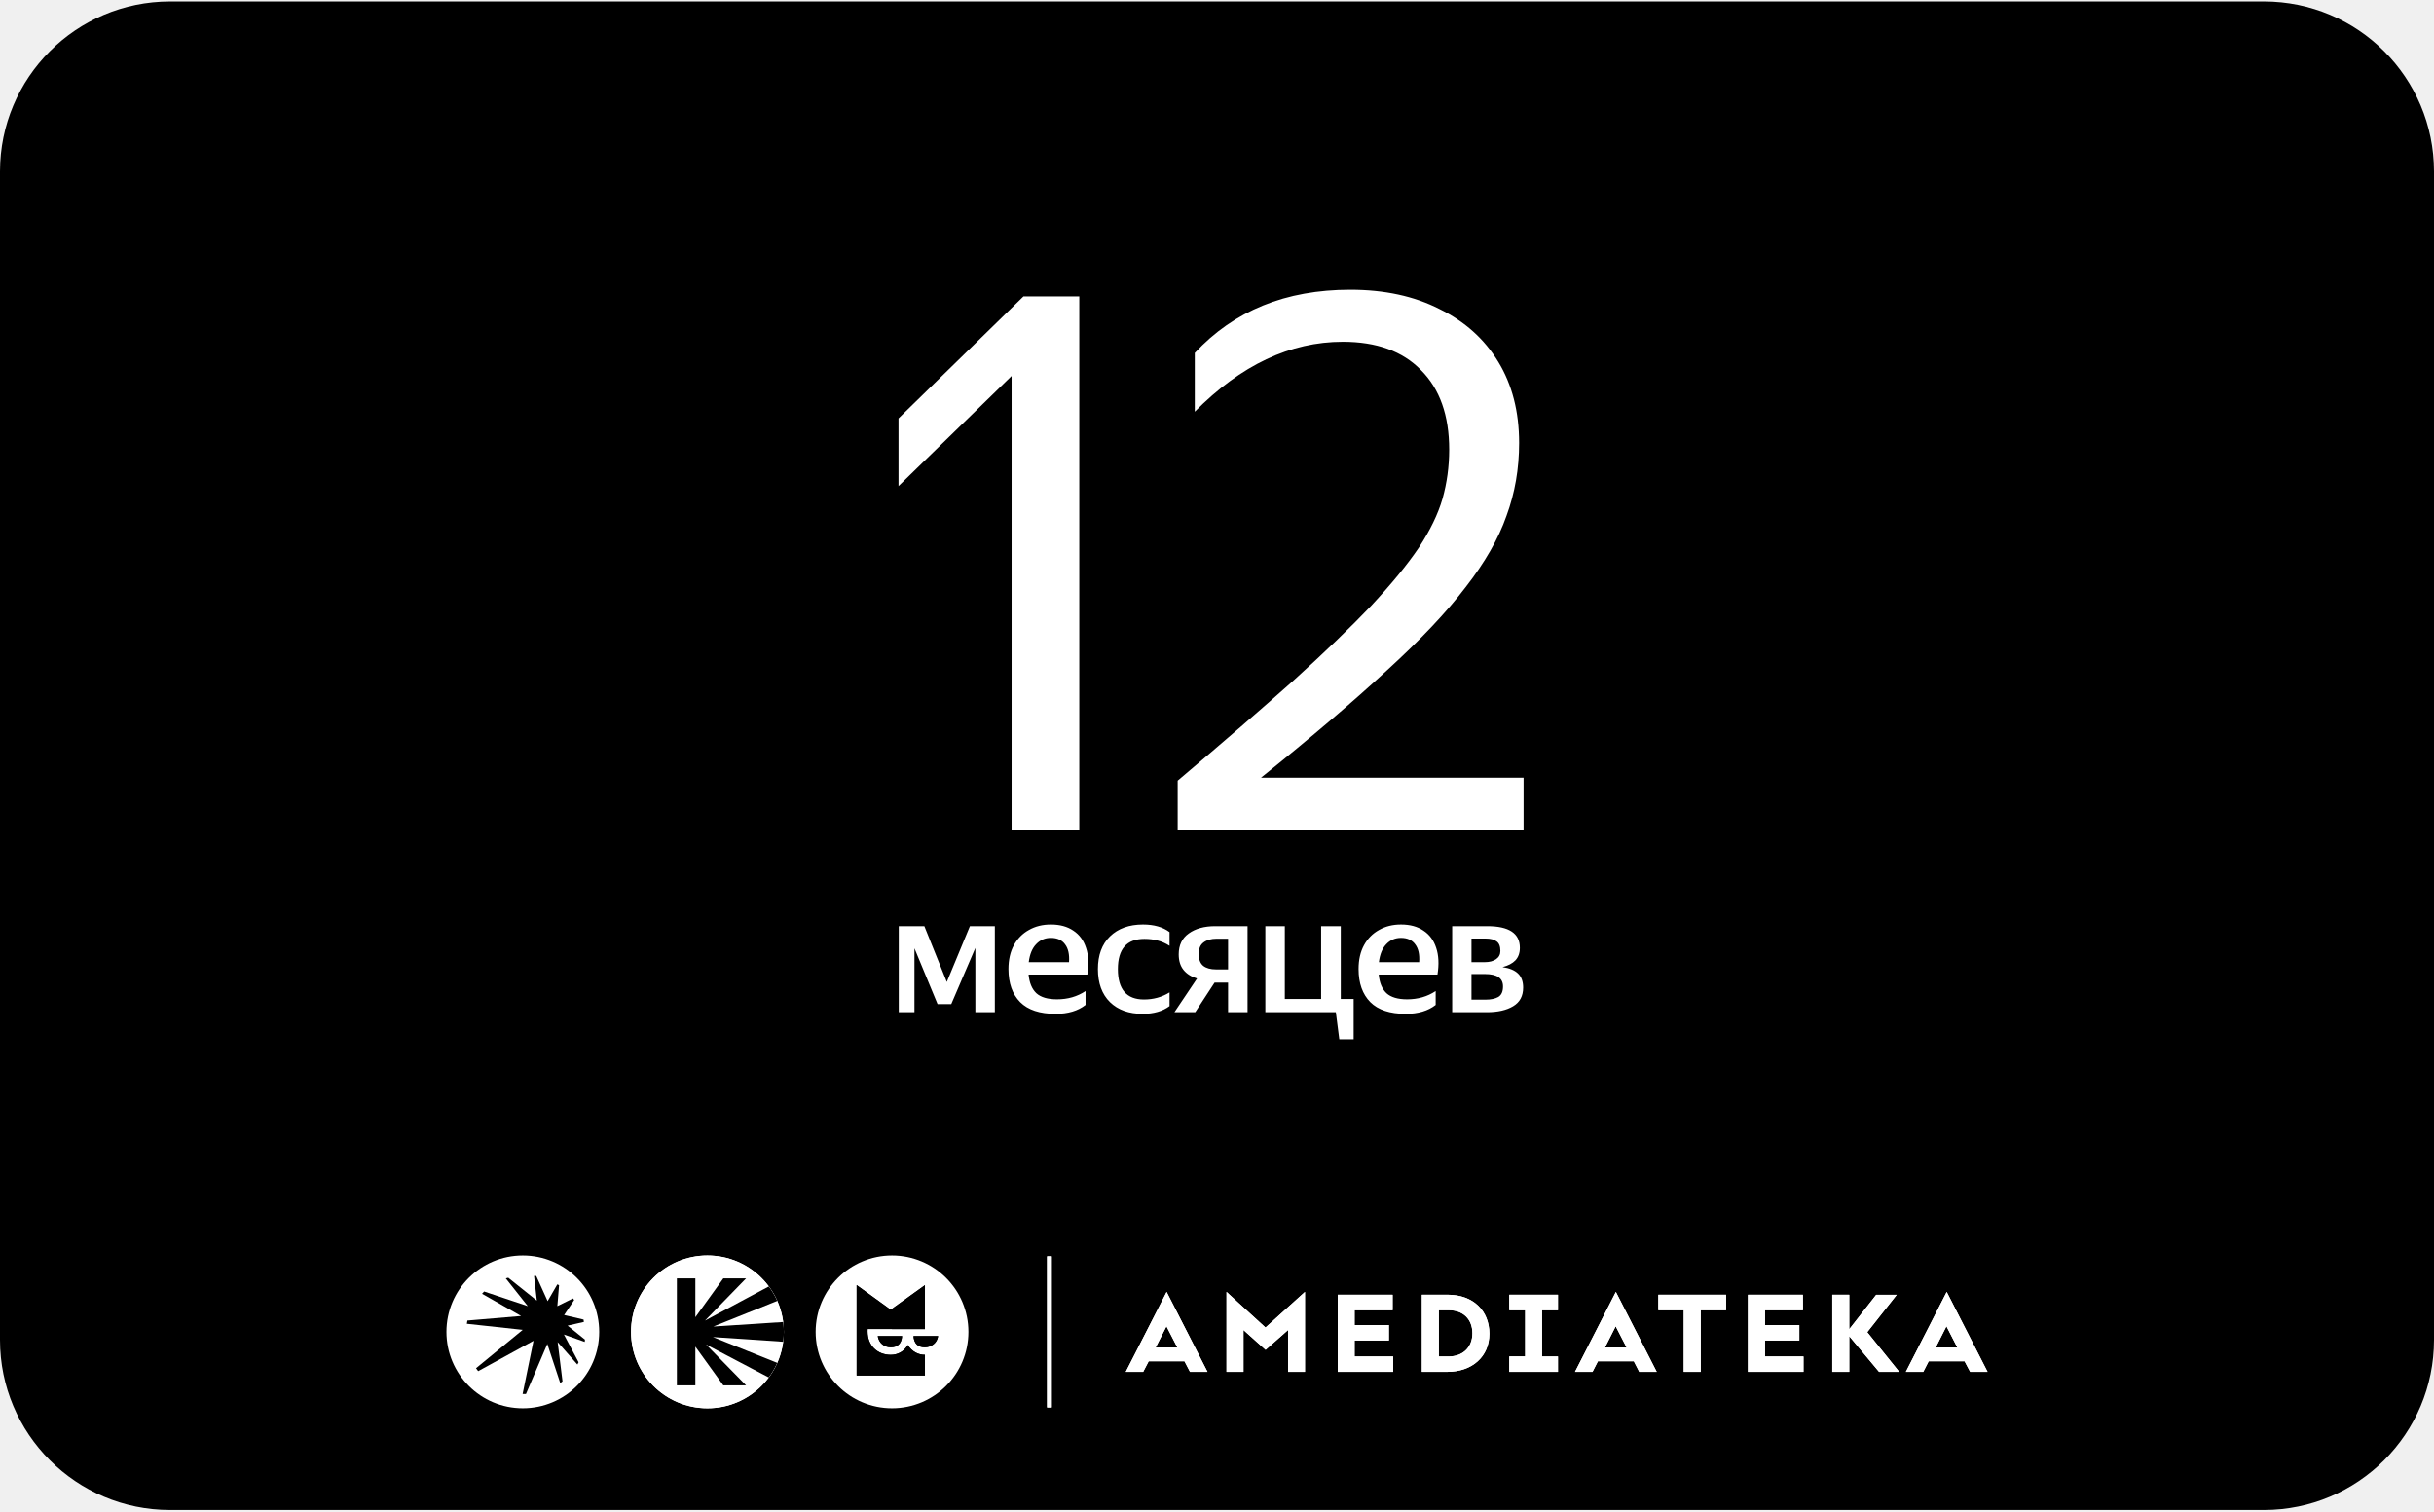
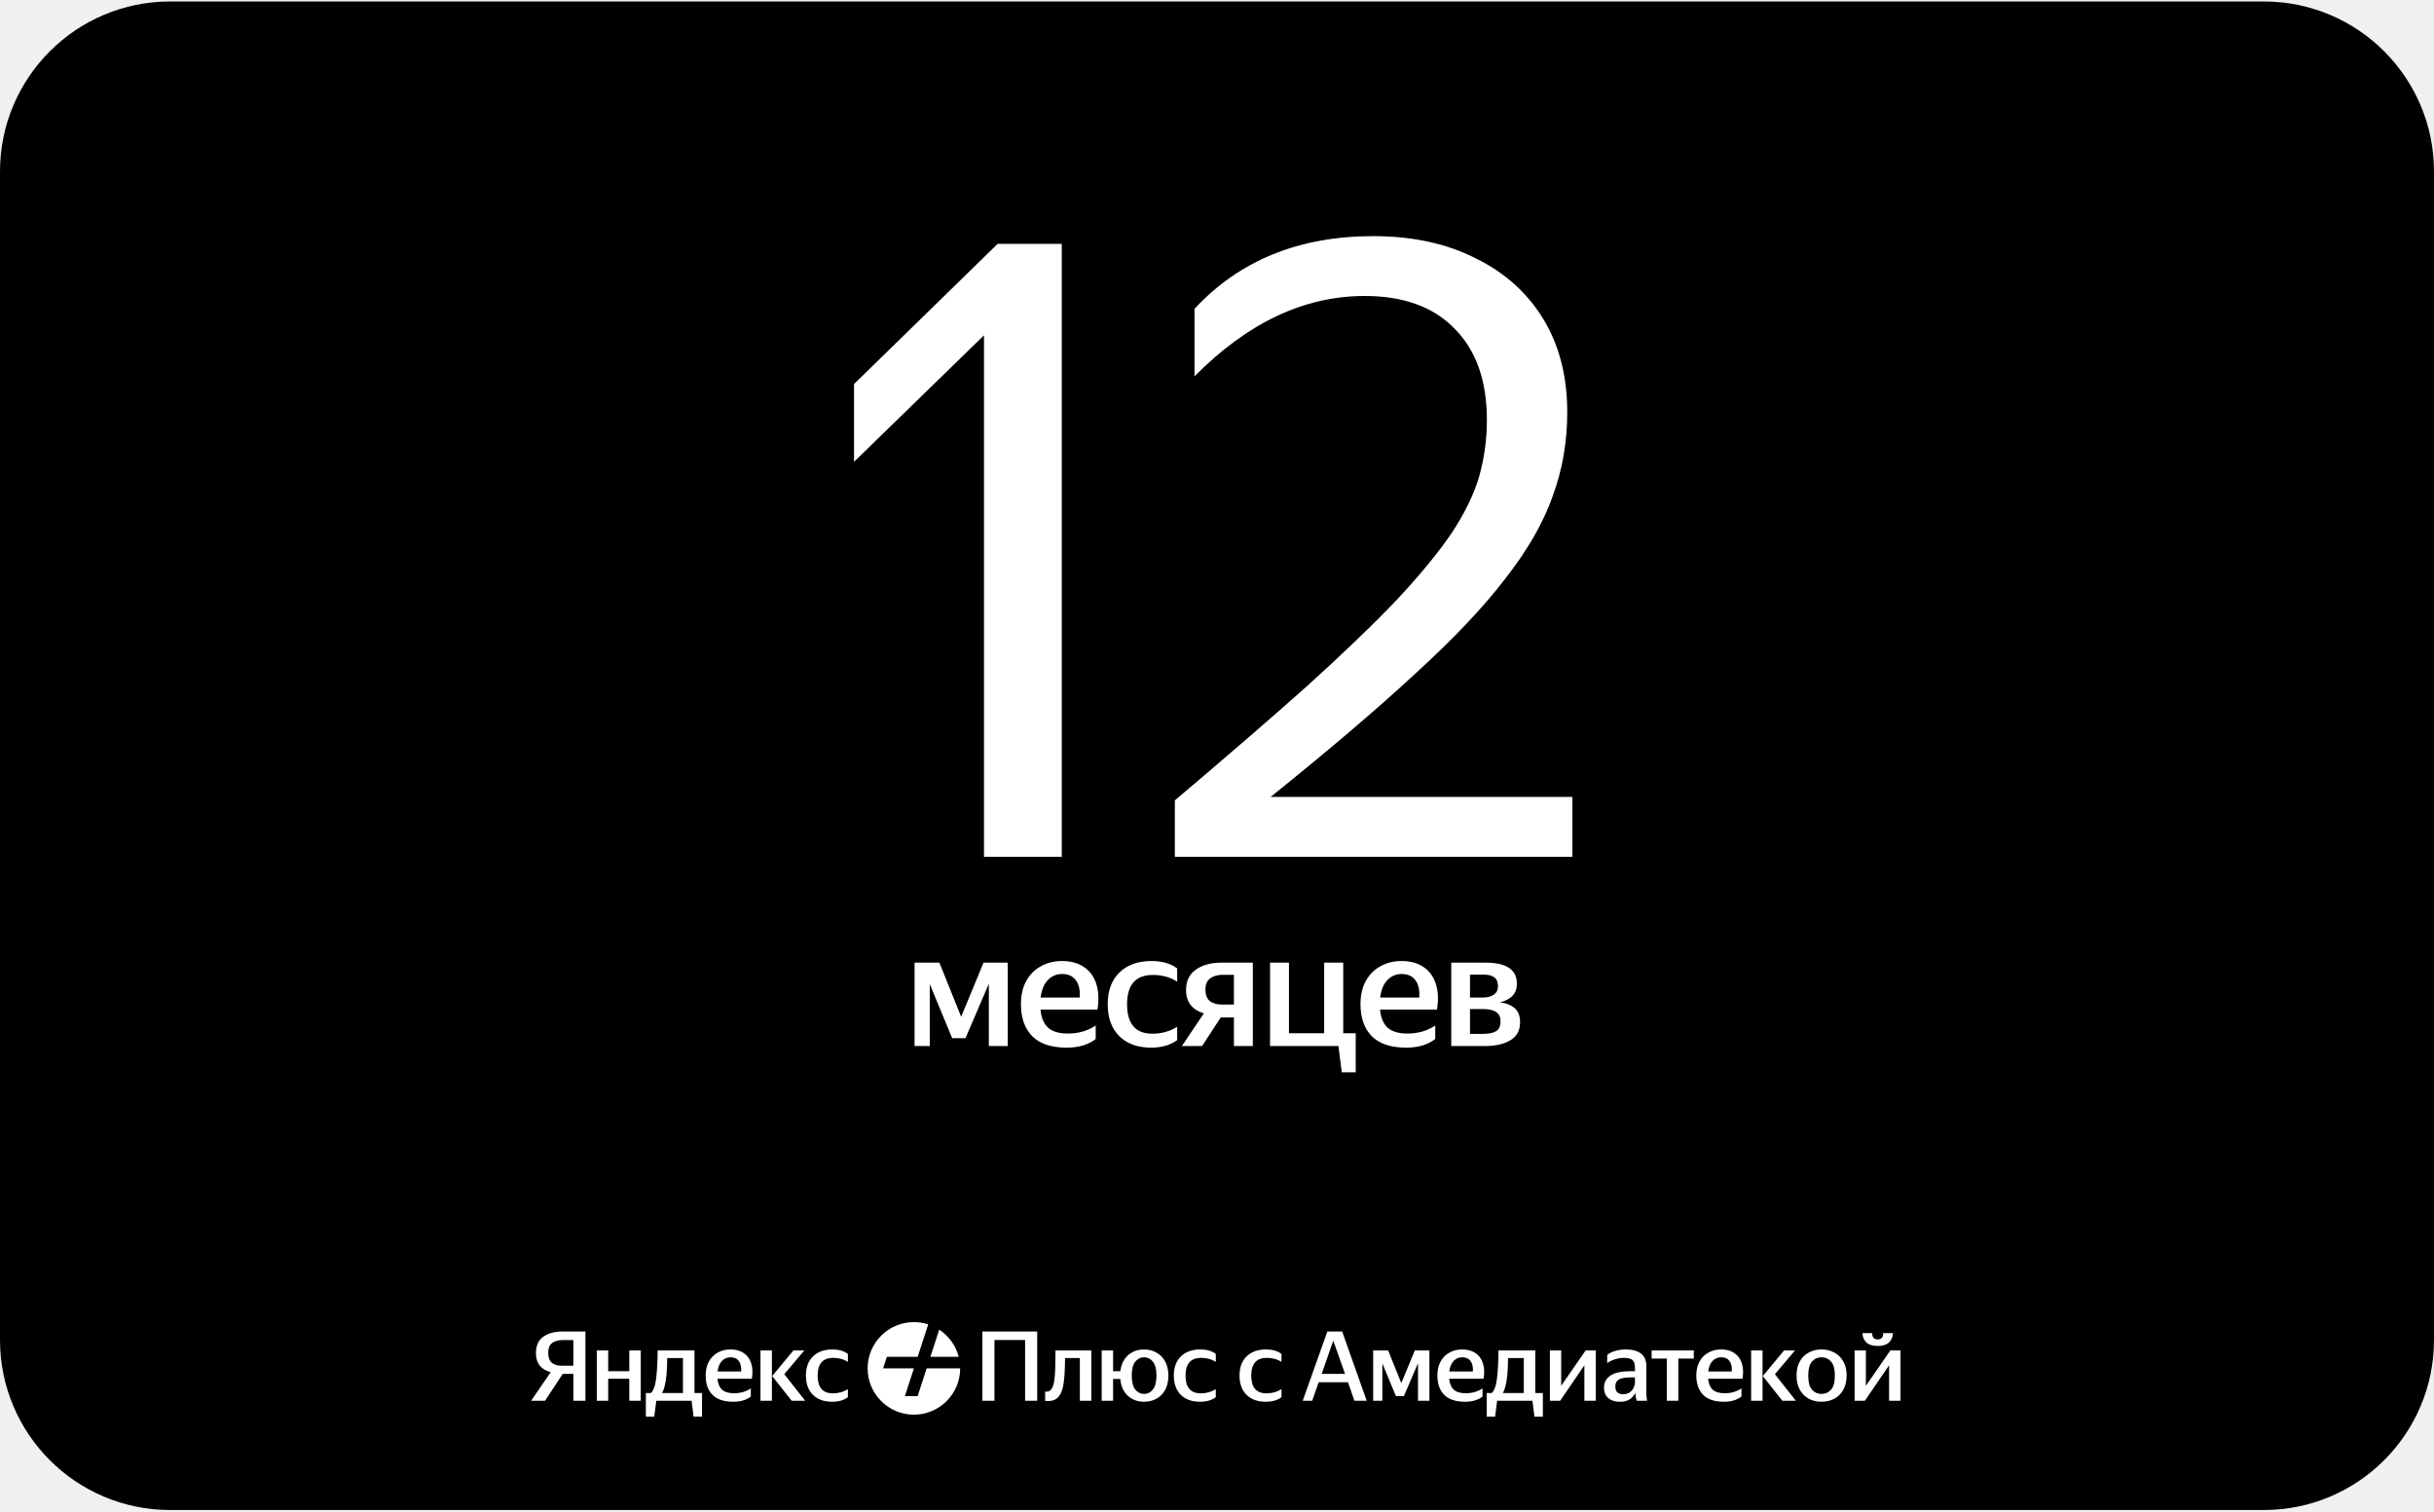
<svg xmlns="http://www.w3.org/2000/svg" width="343" height="213" viewBox="0 0 526 326" fill="none">
  <rect width="526" height="326" rx="36.76" fill="black" />
  <defs>
-     <clipPath id="clip1_972_6262">
-       <rect width="320" height="385" fill="white" transform="translate(-5 -55)" />
+     <clipPath id="clip2_1170_10384">
+       <rect width="20" height="20" fill="white" transform="translate(187.5 285.395)" />
    </clipPath>
-     <clipPath id="clip2_972_6262">
-       <rect x="96.477" y="271" width="33.016" height="33.016" rx="16.508" fill="white" />
-     </clipPath>
-     <clipPath id="clip3_972_6262">
-       <rect x="136.371" y="271" width="33.016" height="33.016" rx="16.508" fill="white" />
-     </clipPath>
-     <clipPath id="clip4_972_6262">
-       <rect x="136.371" y="271" width="33.016" height="33.016" rx="16.508" fill="white" />
-     </clipPath>
-     <clipPath id="clip5_972_6262">
-       <rect x="176.266" y="271" width="33.016" height="33.016" rx="16.508" fill="white" />
-     </clipPath>
-     <mask id="m-services" maskUnits="userSpaceOnUse" x="90" y="265" width="350" height="45">
+     <mask id="m-sign" maskUnits="userSpaceOnUse" x="100" y="275" width="330" height="40">
      <g>
-         <g>
+         <path d="M114.774 302.395L119.015 296.212C116.884 295.641 115.819 294.269 115.819 292.097C115.819 290.495 116.341 289.319 117.385 288.567C118.444 287.801 119.864 287.418 121.647 287.418H126.514V302.395H123.903V296.588H121.605L117.782 302.395H114.774ZM121.333 294.813H123.903V289.277H121.584C120.651 289.277 119.899 289.486 119.328 289.904C118.757 290.321 118.472 291.032 118.472 292.034C118.472 292.995 118.722 293.698 119.224 294.144C119.725 294.59 120.428 294.813 121.333 294.813ZM131.436 291.512V296.003H135.99V291.512H138.476V302.395H135.99V297.633H131.436V302.395H128.971V291.512H131.436ZM141.391 305.821H139.574V300.724H140.639C140.862 300.557 141.057 300.286 141.224 299.91C141.405 299.534 141.558 299.004 141.684 298.322C141.809 297.64 141.906 296.748 141.976 295.648C142.06 294.534 142.108 293.155 142.122 291.512H150.081V300.724H151.71V305.821H149.893L149.454 302.395H141.83L141.391 305.821ZM147.595 293.162H144.19C144.176 294.652 144.121 295.892 144.023 296.881C143.926 297.855 143.793 298.649 143.626 299.262C143.473 299.875 143.285 300.362 143.062 300.724H147.595V293.162ZM158.475 302.604C156.469 302.604 154.972 302.11 153.984 301.121C152.995 300.118 152.5 298.726 152.5 296.943C152.5 295.76 152.73 294.75 153.19 293.914C153.649 293.079 154.283 292.438 155.091 291.992C155.898 291.533 156.825 291.303 157.869 291.303C159.011 291.303 159.958 291.561 160.71 292.076C161.476 292.577 162.012 293.302 162.318 294.249C162.639 295.196 162.694 296.324 162.486 297.633H155.049C155.146 298.677 155.474 299.464 156.031 299.993C156.602 300.508 157.472 300.766 158.642 300.766C160.007 300.766 161.211 300.418 162.256 299.722V301.476C161.295 302.228 160.035 302.604 158.475 302.604ZM157.869 292.995C157.131 292.995 156.511 293.26 156.01 293.789C155.509 294.304 155.195 295.063 155.07 296.066H160.167C160.236 295.091 160.069 294.339 159.665 293.81C159.276 293.267 158.677 292.995 157.869 292.995ZM164.345 291.512H166.809V302.395H164.345V291.512ZM174.016 302.395H171.092L166.872 297.048L171.468 291.512H173.828L169.483 296.651L174.016 302.395ZM179.826 302.604C178.085 302.604 176.706 302.11 175.69 301.121C174.673 300.118 174.165 298.726 174.165 296.943C174.165 295.175 174.673 293.796 175.69 292.807C176.72 291.804 178.113 291.303 179.868 291.303C181.26 291.303 182.381 291.623 183.231 292.264V293.998C182.73 293.678 182.228 293.455 181.727 293.329C181.225 293.19 180.668 293.121 180.056 293.121C177.814 293.121 176.693 294.395 176.693 296.943C176.693 299.506 177.793 300.787 179.993 300.787C181.191 300.787 182.27 300.487 183.231 299.889V301.622C182.354 302.277 181.219 302.604 179.826 302.604Z" fill="white" />
+         <g clip-path="url(#clip2_1170_10384)">
          <g>
-             <g clip-path="url(#clip2_972_6262)">
-               <g>
-                 <path d="M112.985 304.016C122.102 304.016 129.493 296.625 129.493 287.508C129.493 278.391 122.102 271 112.985 271C103.868 271 96.477 278.391 96.477 287.508C96.477 296.625 103.868 304.016 112.985 304.016Z" fill="white" />
-                 <g>
-                   <path d="M126.178 285.36L126.108 284.846L121.912 283.862L124.08 280.63L123.823 280.28L120.443 281.941L120.817 277.422L120.443 277.236L118.345 280.864L115.875 275.409H115.41L116.014 280.748L109.837 275.807L109.302 275.948L114.057 281.941L104.617 278.781L104.174 279.273L112.611 284.072L101.004 285.056L100.887 285.758L112.961 287.07L102.869 295.36L103.335 295.992L115.292 289.435L112.938 300.933H113.66L118.276 290.115L121.073 298.568L121.562 298.193L120.513 289.717L124.778 294.563L125.036 294.072L121.866 288.077L126.364 289.67L126.411 289.177L122.659 286.157L126.178 285.36Z" fill="black" />
-                 </g>
-               </g>
-             </g>
+             <path d="M197.5 305.395C203.023 305.395 207.5 300.918 207.5 295.395C207.5 289.873 203.023 285.395 197.5 285.395C191.977 285.395 187.5 289.873 187.5 295.395C187.5 300.918 191.977 305.395 197.5 305.395Z" fill="black" />
          </g>
          <g>
-             <g clip-path="url(#clip3_972_6262)">
-               <g>
-                 <g clip-path="url(#clip4_972_6262)">
-                   <rect x="136.371" y="271" width="33.016" height="33.016" rx="16.508" fill="white" />
-                   <circle cx="152.879" cy="287.508" r="16.508" fill="white" />
-                   <path d="M169.387 275.952L152.357 285.068L161.232 275.952H156.312L150.27 284.339V275.952H146.275V299.064H150.27V290.691L156.312 299.064H161.232L152.587 290.235L169.387 299.064V294.772L154.065 288.625L169.387 289.654V285.362L154.162 286.352L169.387 280.245V275.952Z" fill="black" />
-                 </g>
-               </g>
-             </g>
-           </g>
-           <g>
-             <g clip-path="url(#clip5_972_6262)">
-               <path fill-rule="evenodd" clip-rule="evenodd" d="M192.774 304.016C201.891 304.016 209.282 296.625 209.282 287.508C209.282 278.391 201.891 271 192.774 271C183.657 271 176.266 278.391 176.266 287.508C176.266 296.625 183.657 304.016 192.774 304.016ZM196.178 290.356C195.298 291.824 193.932 292.471 192.496 292.471C189.624 292.471 187.485 290.461 187.485 287.447V287.298C187.485 287.156 187.491 287.025 187.5 286.888L199.882 286.908V277.415L192.485 282.727L185.127 277.399V296.933H199.882V292.47C198.454 292.465 197.153 291.818 196.178 290.356ZM192.496 290.833C193.943 290.833 194.828 290.09 194.945 288.414H189.689C189.919 289.923 191.09 290.833 192.496 290.833ZM202.733 288.414H197.413C197.529 290.09 198.415 290.833 199.861 290.833C201.267 290.833 202.502 289.923 202.733 288.414Z" fill="white" />
-               <g>
-                 <path d="M196.178 290.356C195.298 291.824 193.932 292.471 192.495 292.471C189.623 292.471 187.484 290.461 187.484 287.447V287.298C187.484 287.156 187.49 287.025 187.499 286.888L199.882 286.908V277.415L192.485 282.727L185.127 277.399V296.933H199.882V292.47C198.453 292.465 197.153 291.818 196.178 290.356Z" fill="black" />
-                 <path d="M192.496 290.833C193.942 290.833 194.828 290.09 194.945 288.414H189.688C189.918 289.923 191.089 290.833 192.496 290.833Z" fill="black" />
-                 <path d="M202.732 288.414H197.413C197.529 290.09 198.414 290.833 199.86 290.833C201.267 290.833 202.502 289.923 202.732 288.414Z" fill="black" />
-               </g>
+             <g>
+               <path d="M197.5 285.395C198.579 285.395 199.618 285.567 200.592 285.884L198.313 292.895H191.657L190.844 295.395H197.501L195.551 301.395H198.301L200.251 295.395H207.5C207.5 300.918 203.023 305.395 197.5 305.395C191.977 305.395 187.5 300.918 187.5 295.395C187.5 289.873 191.977 285.395 197.5 285.395ZM202.97 287.026C205.025 288.372 206.556 290.452 207.185 292.895H201.063L202.97 287.026Z" fill="white" />
            </g>
          </g>
        </g>
-         <line x1="226.783" y1="271.181" x2="226.783" y2="303.836" stroke="white" />
-         <path d="M260.945 296.147H257.163L255.973 293.862H248.236L247.046 296.147H243.283L252.114 278.869L260.945 296.147ZM282.006 296.147H278.358V287.105L273.502 291.386L268.722 287.105V296.147H265.055V278.869L273.482 286.567L282.006 278.869V296.147ZM300.954 282.824H292.737V286.03H300.147V289.371H292.737V292.826H301.069V296.147H289.09V279.483H300.954V282.824ZM312.876 279.483C318.424 279.483 321.86 282.997 321.86 287.912C321.86 292.788 318.213 296.147 312.723 296.147H307.271V279.483H312.876ZM336.681 282.824H333.245V292.826H336.681V296.147H326.161V292.807H329.597V282.824H326.161V279.483H336.681V282.824ZM358.028 296.147H354.246L353.075 293.862H345.318L344.147 296.147H340.366L349.197 278.869L358.028 296.147ZM373.022 282.824H367.532V296.147H363.865V282.824H358.375V279.483H373.022V282.824ZM389.608 279.483L389.628 282.824H381.431V286.03H388.841V289.371H381.431V292.826H389.743V296.147H377.744V279.483H389.608ZM399.631 286.932L405.447 279.503H409.882L403.527 287.566L410.438 296.147H406.081L399.631 288.43V296.147H395.964V279.483H399.631V286.932ZM429.524 296.147H425.761L424.552 293.862H416.796L415.625 296.147H411.862L420.693 278.869L429.524 296.147ZM310.938 282.824V292.826H313.087C316.024 292.807 318.193 290.964 318.193 287.815C318.193 284.667 316.101 282.824 313.106 282.824H310.938ZM249.733 290.887H254.438L252.076 286.299L249.733 290.887ZM346.836 290.887H351.52L349.158 286.299L346.836 290.887ZM418.312 290.887H422.997L420.636 286.299L418.312 290.887Z" fill="white" />
+         <path d="M212.297 287.418H224.142V302.395H221.531V289.256H214.909V302.395H212.297V287.418ZM225.862 300.39C226.363 300.487 226.76 300.383 227.053 300.077C227.359 299.756 227.596 299.227 227.763 298.489C227.847 298.057 227.909 297.542 227.951 296.943C228.007 296.344 228.042 295.606 228.055 294.729C228.083 293.838 228.097 292.765 228.097 291.512H235.847V302.395H233.361V293.162H230.165C230.151 294.694 230.11 295.934 230.04 296.881C229.97 297.814 229.866 298.628 229.727 299.325C229.448 300.564 228.996 301.421 228.369 301.894C227.742 302.368 226.907 302.542 225.862 302.416V300.39ZM247.228 302.604C246.323 302.604 245.501 302.416 244.763 302.04C244.039 301.664 243.44 301.121 242.966 300.411C242.493 299.687 242.207 298.802 242.11 297.758L242.089 297.674H240.543V302.395H238.078V291.512H240.543V296.003H242.11C242.235 294.987 242.535 294.13 243.008 293.434C243.482 292.738 244.08 292.208 244.805 291.846C245.529 291.484 246.336 291.303 247.228 291.303C248.217 291.303 249.108 291.526 249.902 291.972C250.695 292.403 251.322 293.037 251.782 293.873C252.255 294.708 252.492 295.732 252.492 296.943C252.492 298.155 252.262 299.185 251.803 300.035C251.343 300.87 250.709 301.511 249.902 301.957C249.108 302.388 248.217 302.604 247.228 302.604ZM247.228 300.912C248.008 300.912 248.648 300.592 249.15 299.951C249.665 299.297 249.922 298.294 249.922 296.943C249.922 295.592 249.665 294.597 249.15 293.956C248.648 293.315 248.008 292.995 247.228 292.995C246.476 292.995 245.842 293.315 245.327 293.956C244.825 294.597 244.575 295.592 244.575 296.943C244.575 298.294 244.825 299.297 245.327 299.951C245.842 300.592 246.476 300.912 247.228 300.912ZM259.333 302.604C257.592 302.604 256.213 302.11 255.197 301.121C254.18 300.118 253.672 298.726 253.672 296.943C253.672 295.175 254.18 293.796 255.197 292.807C256.227 291.804 257.62 291.303 259.375 291.303C260.767 291.303 261.888 291.623 262.738 292.264V293.998C262.236 293.678 261.735 293.455 261.234 293.329C260.732 293.19 260.175 293.121 259.563 293.121C257.32 293.121 256.199 294.395 256.199 296.943C256.199 299.506 257.3 300.787 259.5 300.787C260.698 300.787 261.777 300.487 262.738 299.889V301.622C261.86 302.277 260.725 302.604 259.333 302.604ZM273.531 302.604C271.79 302.604 270.411 302.11 269.395 301.121C268.378 300.118 267.87 298.726 267.87 296.943C267.87 295.175 268.378 293.796 269.395 292.807C270.425 291.804 271.818 291.303 273.573 291.303C274.965 291.303 276.086 291.623 276.936 292.264V293.998C276.435 293.678 275.933 293.455 275.432 293.329C274.931 293.19 274.373 293.121 273.761 293.121C271.519 293.121 270.398 294.395 270.398 296.943C270.398 299.506 271.498 300.787 273.698 300.787C274.896 300.787 275.975 300.487 276.936 299.889V301.622C276.059 302.277 274.924 302.604 273.531 302.604ZM295.354 302.395H292.701L291.301 298.385H284.972L283.572 302.395H281.525L286.852 287.418H290.048L295.354 302.395ZM285.619 296.588H290.675L288.126 289.402L285.619 296.588ZM296.748 291.512H299.986L302.827 298.573L305.751 291.512H308.905V302.395H306.44V294.269L303.391 301.372H301.657L298.732 294.311V302.395H296.748V291.512ZM316.602 302.604C314.597 302.604 313.1 302.11 312.111 301.121C311.122 300.118 310.628 298.726 310.628 296.943C310.628 295.76 310.857 294.75 311.317 293.914C311.777 293.079 312.41 292.438 313.218 291.992C314.026 291.533 314.952 291.303 315.996 291.303C317.138 291.303 318.085 291.561 318.837 292.076C319.603 292.577 320.139 293.302 320.446 294.249C320.766 295.196 320.822 296.324 320.613 297.633H313.176C313.274 298.677 313.601 299.464 314.158 299.993C314.729 300.508 315.599 300.766 316.769 300.766C318.134 300.766 319.338 300.418 320.383 299.722V301.476C319.422 302.228 318.162 302.604 316.602 302.604ZM315.996 292.995C315.258 292.995 314.638 293.26 314.137 293.789C313.636 294.304 313.322 295.063 313.197 296.066H318.294C318.364 295.091 318.197 294.339 317.793 293.81C317.403 293.267 316.804 292.995 315.996 292.995ZM323.1 305.821H321.283V300.724H322.348C322.571 300.557 322.766 300.286 322.933 299.91C323.114 299.534 323.267 299.004 323.393 298.322C323.518 297.64 323.616 296.748 323.685 295.648C323.769 294.534 323.818 293.155 323.831 291.512H331.79V300.724H333.42V305.821H331.602L331.164 302.395H323.539L323.1 305.821ZM329.304 293.162H325.9C325.886 294.652 325.83 295.892 325.732 296.881C325.635 297.855 325.503 298.649 325.336 299.262C325.182 299.875 324.994 300.362 324.772 300.724H329.304V293.162ZM337.38 291.512V299.158L342.665 291.512H344.858V302.395H342.393V294.729L337.15 302.395H334.936V291.512H337.38ZM350.959 293.121C350.319 293.121 349.678 293.218 349.037 293.413C348.397 293.608 347.826 293.886 347.324 294.249V292.494C347.728 292.132 348.292 291.846 349.016 291.637C349.741 291.415 350.514 291.303 351.335 291.303C352.742 291.303 353.835 291.596 354.615 292.181C355.395 292.765 355.785 293.685 355.785 294.938V300.641C355.785 300.877 355.798 301.184 355.826 301.56C355.854 301.922 355.889 302.2 355.931 302.395H353.696C353.556 301.95 353.459 301.393 353.403 300.724C353.25 301.017 353.034 301.309 352.756 301.602C352.491 301.894 352.136 302.138 351.69 302.333C351.259 302.514 350.715 302.604 350.061 302.604C349.434 302.604 348.856 302.5 348.327 302.291C347.812 302.068 347.401 301.734 347.095 301.288C346.788 300.829 346.635 300.251 346.635 299.554C346.635 298.44 347.102 297.57 348.035 296.943C348.968 296.317 350.423 296.003 352.401 296.003H353.32V295.126C353.32 294.457 353.153 293.956 352.818 293.622C352.484 293.288 351.864 293.121 350.959 293.121ZM353.32 298.531V297.34H352.526C351.217 297.34 350.312 297.5 349.81 297.821C349.323 298.127 349.079 298.621 349.079 299.304C349.079 299.903 349.232 300.334 349.539 300.599C349.859 300.85 350.263 300.975 350.75 300.975C351.335 300.975 351.816 300.843 352.192 300.578C352.568 300.299 352.846 299.972 353.027 299.596C353.222 299.22 353.32 298.865 353.32 298.531ZM356.928 291.512H366.036V293.267H362.694V302.395H360.208V293.267H356.928V291.512ZM372.558 302.604C370.553 302.604 369.056 302.11 368.067 301.121C367.078 300.118 366.584 298.726 366.584 296.943C366.584 295.76 366.814 294.75 367.273 293.914C367.733 293.079 368.367 292.438 369.174 291.992C369.982 291.533 370.908 291.303 371.953 291.303C373.094 291.303 374.041 291.561 374.793 292.076C375.559 292.577 376.096 293.302 376.402 294.249C376.722 295.196 376.778 296.324 376.569 297.633H369.132C369.23 298.677 369.557 299.464 370.114 299.993C370.685 300.508 371.556 300.766 372.725 300.766C374.09 300.766 375.295 300.418 376.339 299.722V301.476C375.378 302.228 374.118 302.604 372.558 302.604ZM371.953 292.995C371.214 292.995 370.595 293.26 370.093 293.789C369.592 294.304 369.279 295.063 369.153 296.066H374.25C374.32 295.091 374.153 294.339 373.749 293.81C373.359 293.267 372.76 292.995 371.953 292.995ZM378.428 291.512H380.893V302.395H378.428V291.512ZM388.1 302.395H385.175L380.956 297.048L385.551 291.512H387.912L383.567 296.651L388.1 302.395ZM393.638 302.604C392.621 302.604 391.702 302.388 390.88 301.957C390.073 301.511 389.432 300.87 388.959 300.035C388.485 299.185 388.248 298.155 388.248 296.943C388.248 295.732 388.485 294.708 388.959 293.873C389.432 293.037 390.073 292.403 390.88 291.972C391.702 291.526 392.621 291.303 393.638 291.303C394.654 291.303 395.574 291.526 396.395 291.972C397.217 292.403 397.864 293.037 398.338 293.873C398.825 294.708 399.069 295.732 399.069 296.943C399.069 298.155 398.825 299.185 398.338 300.035C397.864 300.87 397.217 301.511 396.395 301.957C395.588 302.388 394.668 302.604 393.638 302.604ZM393.638 300.912C394.46 300.912 395.142 300.613 395.685 300.014C396.242 299.401 396.521 298.378 396.521 296.943C396.521 295.537 396.242 294.527 395.685 293.914C395.142 293.302 394.46 292.995 393.638 292.995C392.816 292.995 392.134 293.302 391.591 293.914C391.048 294.527 390.776 295.537 390.776 296.943C390.776 298.378 391.048 299.401 391.591 300.014C392.134 300.613 392.816 300.912 393.638 300.912ZM405.8 290.551C404.671 290.551 403.836 290.287 403.293 289.757C402.764 289.214 402.499 288.553 402.499 287.773H404.588C404.588 288.26 404.692 288.608 404.901 288.817C405.11 289.026 405.41 289.131 405.8 289.131C406.176 289.131 406.461 289.026 406.656 288.817C406.865 288.608 406.969 288.26 406.969 287.773H409.058C409.058 288.553 408.787 289.214 408.244 289.757C407.714 290.287 406.9 290.551 405.8 290.551ZM403.23 291.512V299.158L408.515 291.512H410.708V302.395H408.244V294.729L403 302.395H400.786V291.512H403.23Z" fill="white" />
      </g>
-       <line x1="226.783" y1="271.181" x2="226.783" y2="303.836" stroke="white" />
-       <path d="M260.945 296.147H257.163L255.973 293.862H248.236L247.046 296.147H243.283L252.114 278.869L260.945 296.147ZM282.006 296.147H278.358V287.105L273.502 291.386L268.722 287.105V296.147H265.055V278.869L273.482 286.567L282.006 278.869V296.147ZM300.954 282.824H292.737V286.03H300.147V289.371H292.737V292.826H301.069V296.147H289.09V279.483H300.954V282.824ZM312.876 279.483C318.424 279.483 321.86 282.997 321.86 287.912C321.86 292.788 318.213 296.147 312.723 296.147H307.271V279.483H312.876ZM336.681 282.824H333.245V292.826H336.681V296.147H326.161V292.807H329.597V282.824H326.161V279.483H336.681V282.824ZM358.028 296.147H354.246L353.075 293.862H345.318L344.147 296.147H340.366L349.197 278.869L358.028 296.147ZM373.022 282.824H367.532V296.147H363.865V282.824H358.375V279.483H373.022V282.824ZM389.608 279.483L389.628 282.824H381.431V286.03H388.841V289.371H381.431V292.826H389.743V296.147H377.744V279.483H389.608ZM399.631 286.932L405.447 279.503H409.882L403.527 287.566L410.438 296.147H406.081L399.631 288.43V296.147H395.964V279.483H399.631V286.932ZM429.524 296.147H425.761L424.552 293.862H416.796L415.625 296.147H411.862L420.693 278.869L429.524 296.147ZM310.938 282.824V292.826H313.087C316.024 292.807 318.193 290.964 318.193 287.815C318.193 284.667 316.101 282.824 313.106 282.824H310.938ZM249.733 290.887H254.438L252.076 286.299L249.733 290.887ZM346.836 290.887H351.52L349.158 286.299L346.836 290.887ZM418.312 290.887H422.997L420.636 286.299L418.312 290.887Z" fill="white" />
    </mask>
  </defs>
  <g>
-     <path d="M194.229 199.833H199.758L204.61 211.89L209.604 199.833H214.99V218.418H210.781V204.541L205.573 216.67H202.612L197.618 204.613V218.418H194.229V199.833ZM228.134 218.775C224.709 218.775 222.153 217.931 220.464 216.242C218.776 214.53 217.932 212.152 217.932 209.108C217.932 207.086 218.324 205.362 219.109 203.935C219.894 202.508 220.976 201.414 222.355 200.653C223.734 199.868 225.316 199.476 227.099 199.476C229.05 199.476 230.667 199.916 231.951 200.796C233.259 201.652 234.175 202.889 234.698 204.506C235.245 206.123 235.34 208.049 234.983 210.285H222.284C222.45 212.068 223.009 213.412 223.96 214.316C224.935 215.196 226.422 215.636 228.419 215.636C230.75 215.636 232.807 215.041 234.591 213.852V216.848C232.95 218.133 230.798 218.775 228.134 218.775ZM227.099 202.365C225.839 202.365 224.781 202.817 223.925 203.721C223.068 204.601 222.533 205.897 222.319 207.609H231.023C231.142 205.945 230.857 204.66 230.167 203.757C229.501 202.829 228.479 202.365 227.099 202.365ZM246.933 218.775C243.96 218.775 241.606 217.931 239.87 216.242C238.134 214.53 237.266 212.152 237.266 209.108C237.266 206.087 238.134 203.733 239.87 202.044C241.63 200.332 244.008 199.476 247.004 199.476C249.383 199.476 251.297 200.023 252.748 201.117V204.078C251.892 203.531 251.035 203.15 250.179 202.936C249.323 202.698 248.372 202.579 247.325 202.579C243.497 202.579 241.582 204.756 241.582 209.108C241.582 213.483 243.461 215.671 247.218 215.671C249.264 215.671 251.107 215.16 252.748 214.137V217.098C251.249 218.216 249.311 218.775 246.933 218.775ZM253.801 218.418L258.688 211.141C257.427 210.76 256.452 210.142 255.763 209.286C255.073 208.43 254.728 207.312 254.728 205.933C254.728 203.935 255.453 202.425 256.904 201.402C258.355 200.356 260.257 199.833 262.612 199.833H269.603V218.418H265.394V212.033H262.469L258.295 218.418H253.801ZM262.897 202.544C261.756 202.544 260.828 202.805 260.115 203.329C259.401 203.852 259.044 204.684 259.044 205.826C259.044 206.991 259.365 207.847 260.008 208.394C260.673 208.917 261.601 209.179 262.79 209.179H265.394V202.544H262.897ZM273.447 218.418V199.833H277.656V215.564H285.504V199.833H289.749V215.564H292.532V224.268H289.428L288.679 218.418H273.447ZM303.799 218.775C300.374 218.775 297.817 217.931 296.129 216.242C294.441 214.53 293.596 212.152 293.596 209.108C293.596 207.086 293.989 205.362 294.773 203.935C295.558 202.508 296.64 201.414 298.02 200.653C299.399 199.868 300.98 199.476 302.764 199.476C304.714 199.476 306.331 199.916 307.616 200.796C308.924 201.652 309.839 202.889 310.362 204.506C310.909 206.123 311.004 208.049 310.648 210.285H297.948C298.115 212.068 298.674 213.412 299.625 214.316C300.6 215.196 302.086 215.636 304.084 215.636C306.415 215.636 308.472 215.041 310.255 213.852V216.848C308.614 218.133 306.462 218.775 303.799 218.775ZM302.764 202.365C301.504 202.365 300.445 202.817 299.589 203.721C298.733 204.601 298.198 205.897 297.984 207.609H306.688C306.807 205.945 306.522 204.66 305.832 203.757C305.166 202.829 304.143 202.365 302.764 202.365ZM321.313 218.418H313.822V199.833H321.42C326.105 199.833 328.448 201.39 328.448 204.506C328.448 205.624 328.127 206.527 327.485 207.217C326.843 207.883 325.915 208.37 324.702 208.679C326.201 208.894 327.318 209.357 328.056 210.071C328.793 210.784 329.161 211.795 329.161 213.103C329.161 214.934 328.436 216.278 326.985 217.134C325.558 217.99 323.668 218.418 321.313 218.418ZM321.099 202.508H317.996V207.609H320.885C321.884 207.609 322.693 207.395 323.311 206.967C323.929 206.539 324.239 205.945 324.239 205.184C324.239 204.185 323.965 203.495 323.418 203.115C322.871 202.71 322.098 202.508 321.099 202.508ZM320.921 210.178H317.996V215.707H321.028C322.17 215.707 323.085 215.517 323.775 215.136C324.465 214.732 324.809 213.971 324.809 212.853C324.809 211.07 323.513 210.178 320.921 210.178Z" fill="white" />
-     <path d="M233.239 179H218.61V80.936L194.174 104.729V90.1L221.182 63.735H233.239V179ZM329.254 179H254.501V168.39C264.253 160.137 272.559 152.957 279.418 146.848C286.277 140.632 291.904 135.22 296.298 130.611C300.692 125.896 304.122 121.716 306.587 118.072C309.052 114.321 310.767 110.784 311.731 107.462C312.696 104.032 313.178 100.496 313.178 96.852C313.178 89.457 311.142 83.723 307.069 79.65C303.104 75.578 297.477 73.541 290.189 73.541C278.829 73.541 268.165 78.579 258.198 88.653V75.953C266.665 66.843 277.864 62.288 291.797 62.288C299.192 62.288 305.622 63.681 311.088 66.468C316.554 69.147 320.787 72.952 323.788 77.882C326.789 82.812 328.289 88.653 328.289 95.405C328.289 100.978 327.378 106.229 325.557 111.159C323.842 116.089 320.894 121.234 316.715 126.592C312.642 131.951 306.962 137.953 299.674 144.597C292.494 151.242 283.437 158.959 272.506 167.747H329.254V179Z" fill="white" />
+     <path d="M197.643 207.709H203.006L207.711 219.402L212.554 207.709H217.778V225.733H213.695V212.276L208.645 224.038H205.773L200.93 212.345V225.733H197.643V207.709ZM230.524 226.079C227.203 226.079 224.724 225.26 223.086 223.623C221.449 221.962 220.63 219.656 220.63 216.704C220.63 214.744 221.011 213.072 221.772 211.688C222.533 210.304 223.582 209.243 224.92 208.505C226.258 207.744 227.791 207.363 229.521 207.363C231.412 207.363 232.98 207.79 234.226 208.643C235.494 209.474 236.382 210.673 236.89 212.241C237.42 213.81 237.512 215.678 237.166 217.846H224.851C225.012 219.575 225.554 220.878 226.477 221.755C227.422 222.608 228.864 223.035 230.801 223.035C233.061 223.035 235.056 222.458 236.786 221.305V224.211C235.195 225.456 233.107 226.079 230.524 226.079ZM229.521 210.166C228.299 210.166 227.272 210.604 226.442 211.48C225.612 212.333 225.093 213.59 224.885 215.251H233.326C233.442 213.637 233.165 212.391 232.496 211.515C231.85 210.615 230.859 210.166 229.521 210.166ZM248.755 226.079C245.873 226.079 243.589 225.26 241.906 223.623C240.222 221.962 239.38 219.656 239.38 216.704C239.38 213.775 240.222 211.492 241.906 209.854C243.612 208.194 245.919 207.363 248.825 207.363C251.131 207.363 252.988 207.894 254.394 208.955V211.826C253.564 211.296 252.734 210.927 251.904 210.719C251.073 210.488 250.151 210.373 249.136 210.373C245.423 210.373 243.566 212.483 243.566 216.704C243.566 220.948 245.388 223.069 249.032 223.069C251.016 223.069 252.803 222.574 254.394 221.582V224.453C252.941 225.537 251.062 226.079 248.755 226.079ZM255.416 225.733L260.155 218.676C258.933 218.307 257.987 217.707 257.318 216.877C256.649 216.047 256.315 214.963 256.315 213.625C256.315 211.688 257.018 210.223 258.425 209.231C259.832 208.217 261.677 207.709 263.96 207.709H270.741V225.733H266.659V219.541H263.822L259.774 225.733H255.416ZM264.237 210.339C263.13 210.339 262.231 210.592 261.539 211.1C260.847 211.607 260.501 212.414 260.501 213.521C260.501 214.651 260.812 215.482 261.435 216.012C262.081 216.519 262.98 216.773 264.133 216.773H266.659V210.339H264.237ZM274.468 225.733V207.709H278.551V222.966H286.161V207.709H290.278V222.966H292.977V231.407H289.967L289.24 225.733H274.468ZM303.903 226.079C300.582 226.079 298.103 225.26 296.465 223.623C294.828 221.962 294.009 219.656 294.009 216.704C294.009 214.744 294.39 213.072 295.151 211.688C295.912 210.304 296.961 209.243 298.299 208.505C299.636 207.744 301.17 207.363 302.9 207.363C304.791 207.363 306.359 207.79 307.605 208.643C308.873 209.474 309.761 210.673 310.269 212.241C310.799 213.81 310.891 215.678 310.545 217.846H298.23C298.391 219.575 298.933 220.878 299.856 221.755C300.801 222.608 302.243 223.035 304.18 223.035C306.44 223.035 308.435 222.458 310.165 221.305V224.211C308.574 225.456 306.486 226.079 303.903 226.079ZM302.9 210.166C301.678 210.166 300.651 210.604 299.821 211.48C298.991 212.333 298.472 213.59 298.264 215.251H306.705C306.821 213.637 306.544 212.391 305.875 211.515C305.229 210.615 304.238 210.166 302.9 210.166ZM320.889 225.733H313.624V207.709H320.993C325.536 207.709 327.808 209.22 327.808 212.241C327.808 213.325 327.497 214.202 326.874 214.87C326.251 215.516 325.352 215.989 324.176 216.289C325.629 216.496 326.712 216.946 327.427 217.638C328.142 218.33 328.5 219.31 328.5 220.579C328.5 222.354 327.796 223.658 326.39 224.488C325.006 225.318 323.172 225.733 320.889 225.733ZM320.681 210.304H317.672V215.251H320.474C321.443 215.251 322.227 215.043 322.826 214.628C323.426 214.213 323.726 213.637 323.726 212.899C323.726 211.93 323.461 211.261 322.93 210.892C322.4 210.5 321.65 210.304 320.681 210.304ZM320.508 217.742H317.672V223.104H320.612C321.719 223.104 322.607 222.92 323.276 222.551C323.945 222.158 324.279 221.42 324.279 220.336C324.279 218.607 323.022 217.742 320.508 217.742Z" fill="white" />
+     <g>
+       <path d="M339.799 184.839H253.891V172.645C265.099 163.161 274.644 154.909 282.527 147.889C290.41 140.745 296.876 134.525 301.926 129.229C306.976 123.809 310.917 119.006 313.75 114.818C316.583 110.507 318.553 106.443 319.662 102.625C320.77 98.683 321.324 94.619 321.324 90.431C321.324 81.933 318.984 75.343 314.304 70.663C309.747 65.983 303.281 63.642 294.905 63.642C281.849 63.642 269.594 69.431 258.14 81.009V66.414C267.87 55.944 280.741 50.71 296.753 50.71C305.251 50.71 312.641 52.311 318.923 55.513C325.204 58.593 330.069 62.965 333.518 68.631C336.967 74.296 338.691 81.009 338.691 88.769C338.691 95.173 337.644 101.208 335.55 106.874C333.58 112.54 330.192 118.452 325.389 124.61C320.709 130.768 314.181 137.666 305.805 145.302C297.553 152.938 287.146 161.806 274.583 171.906H339.799V184.839Z" fill="white" />
+       <path d="M229.456 184.839H212.644V72.141L184.562 99.484V82.672L215.6 52.373H229.456V184.839Z" fill="white" />
+     </g>
  </g>
-   <rect x="90" y="265" width="350" height="45" fill="white" mask="url(#m-services)" />
+   <rect x="100" y="275" width="330" height="40" fill="white" mask="url(#m-sign)" />
</svg>
